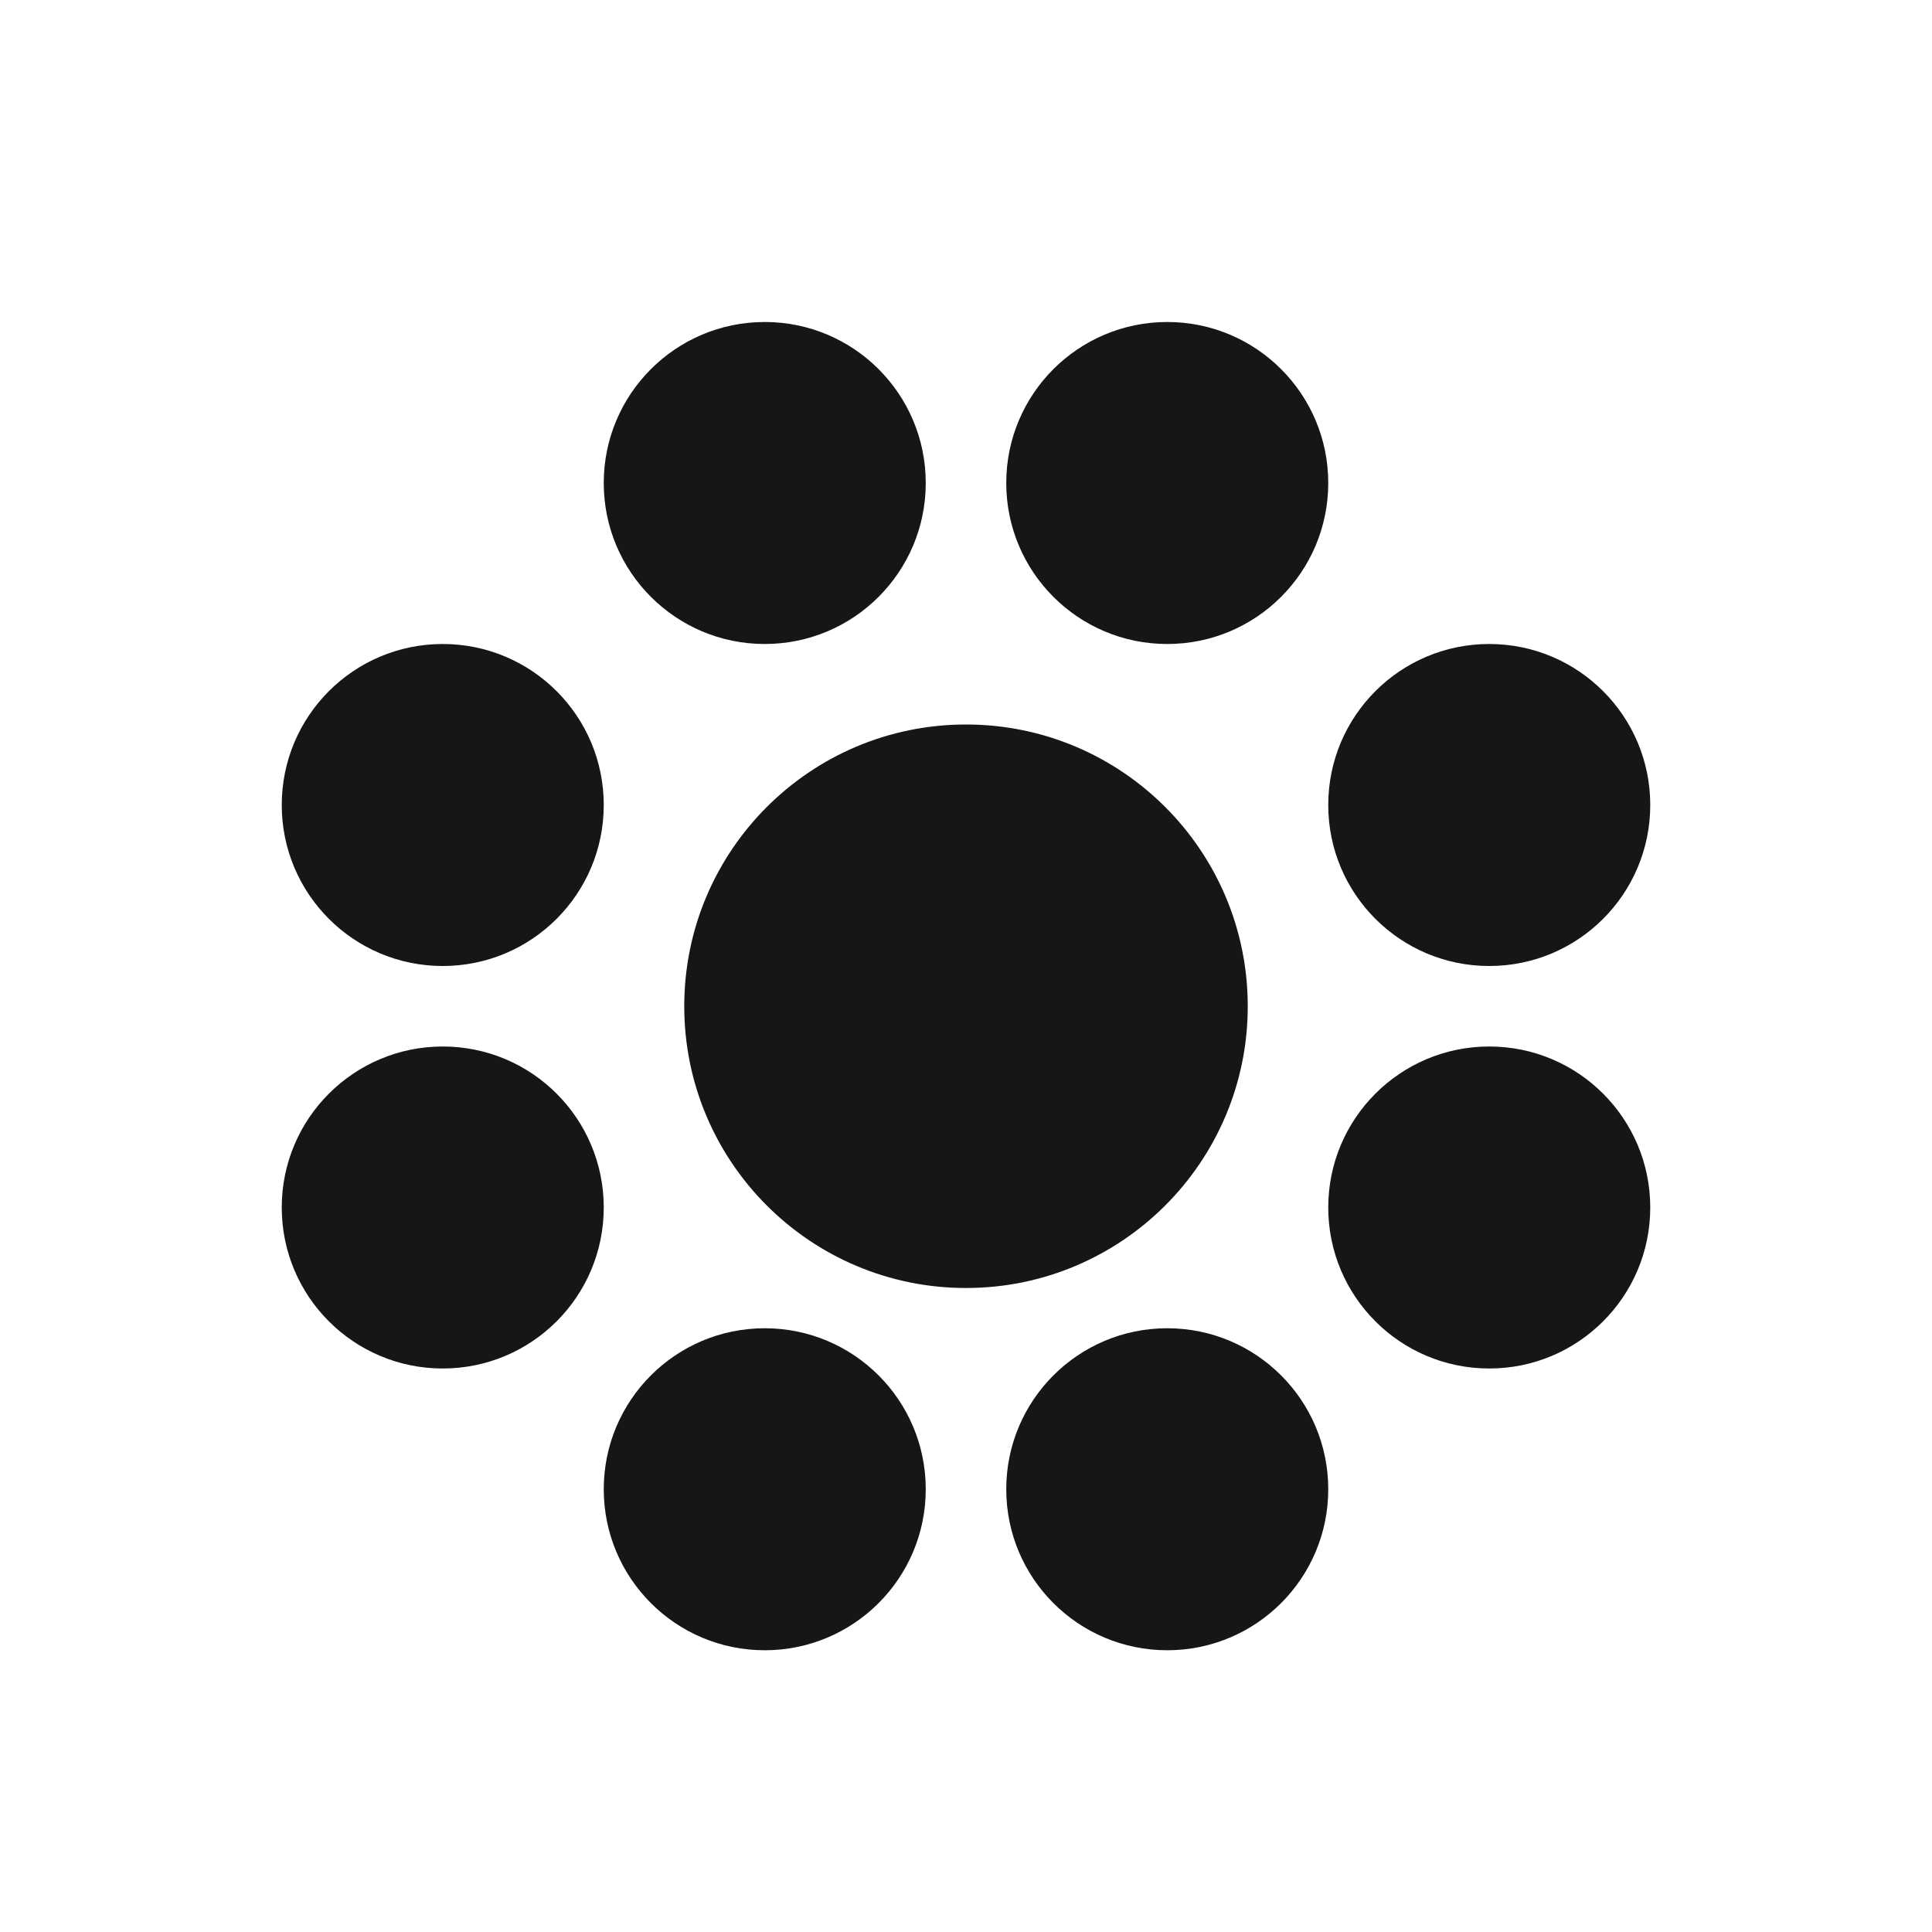
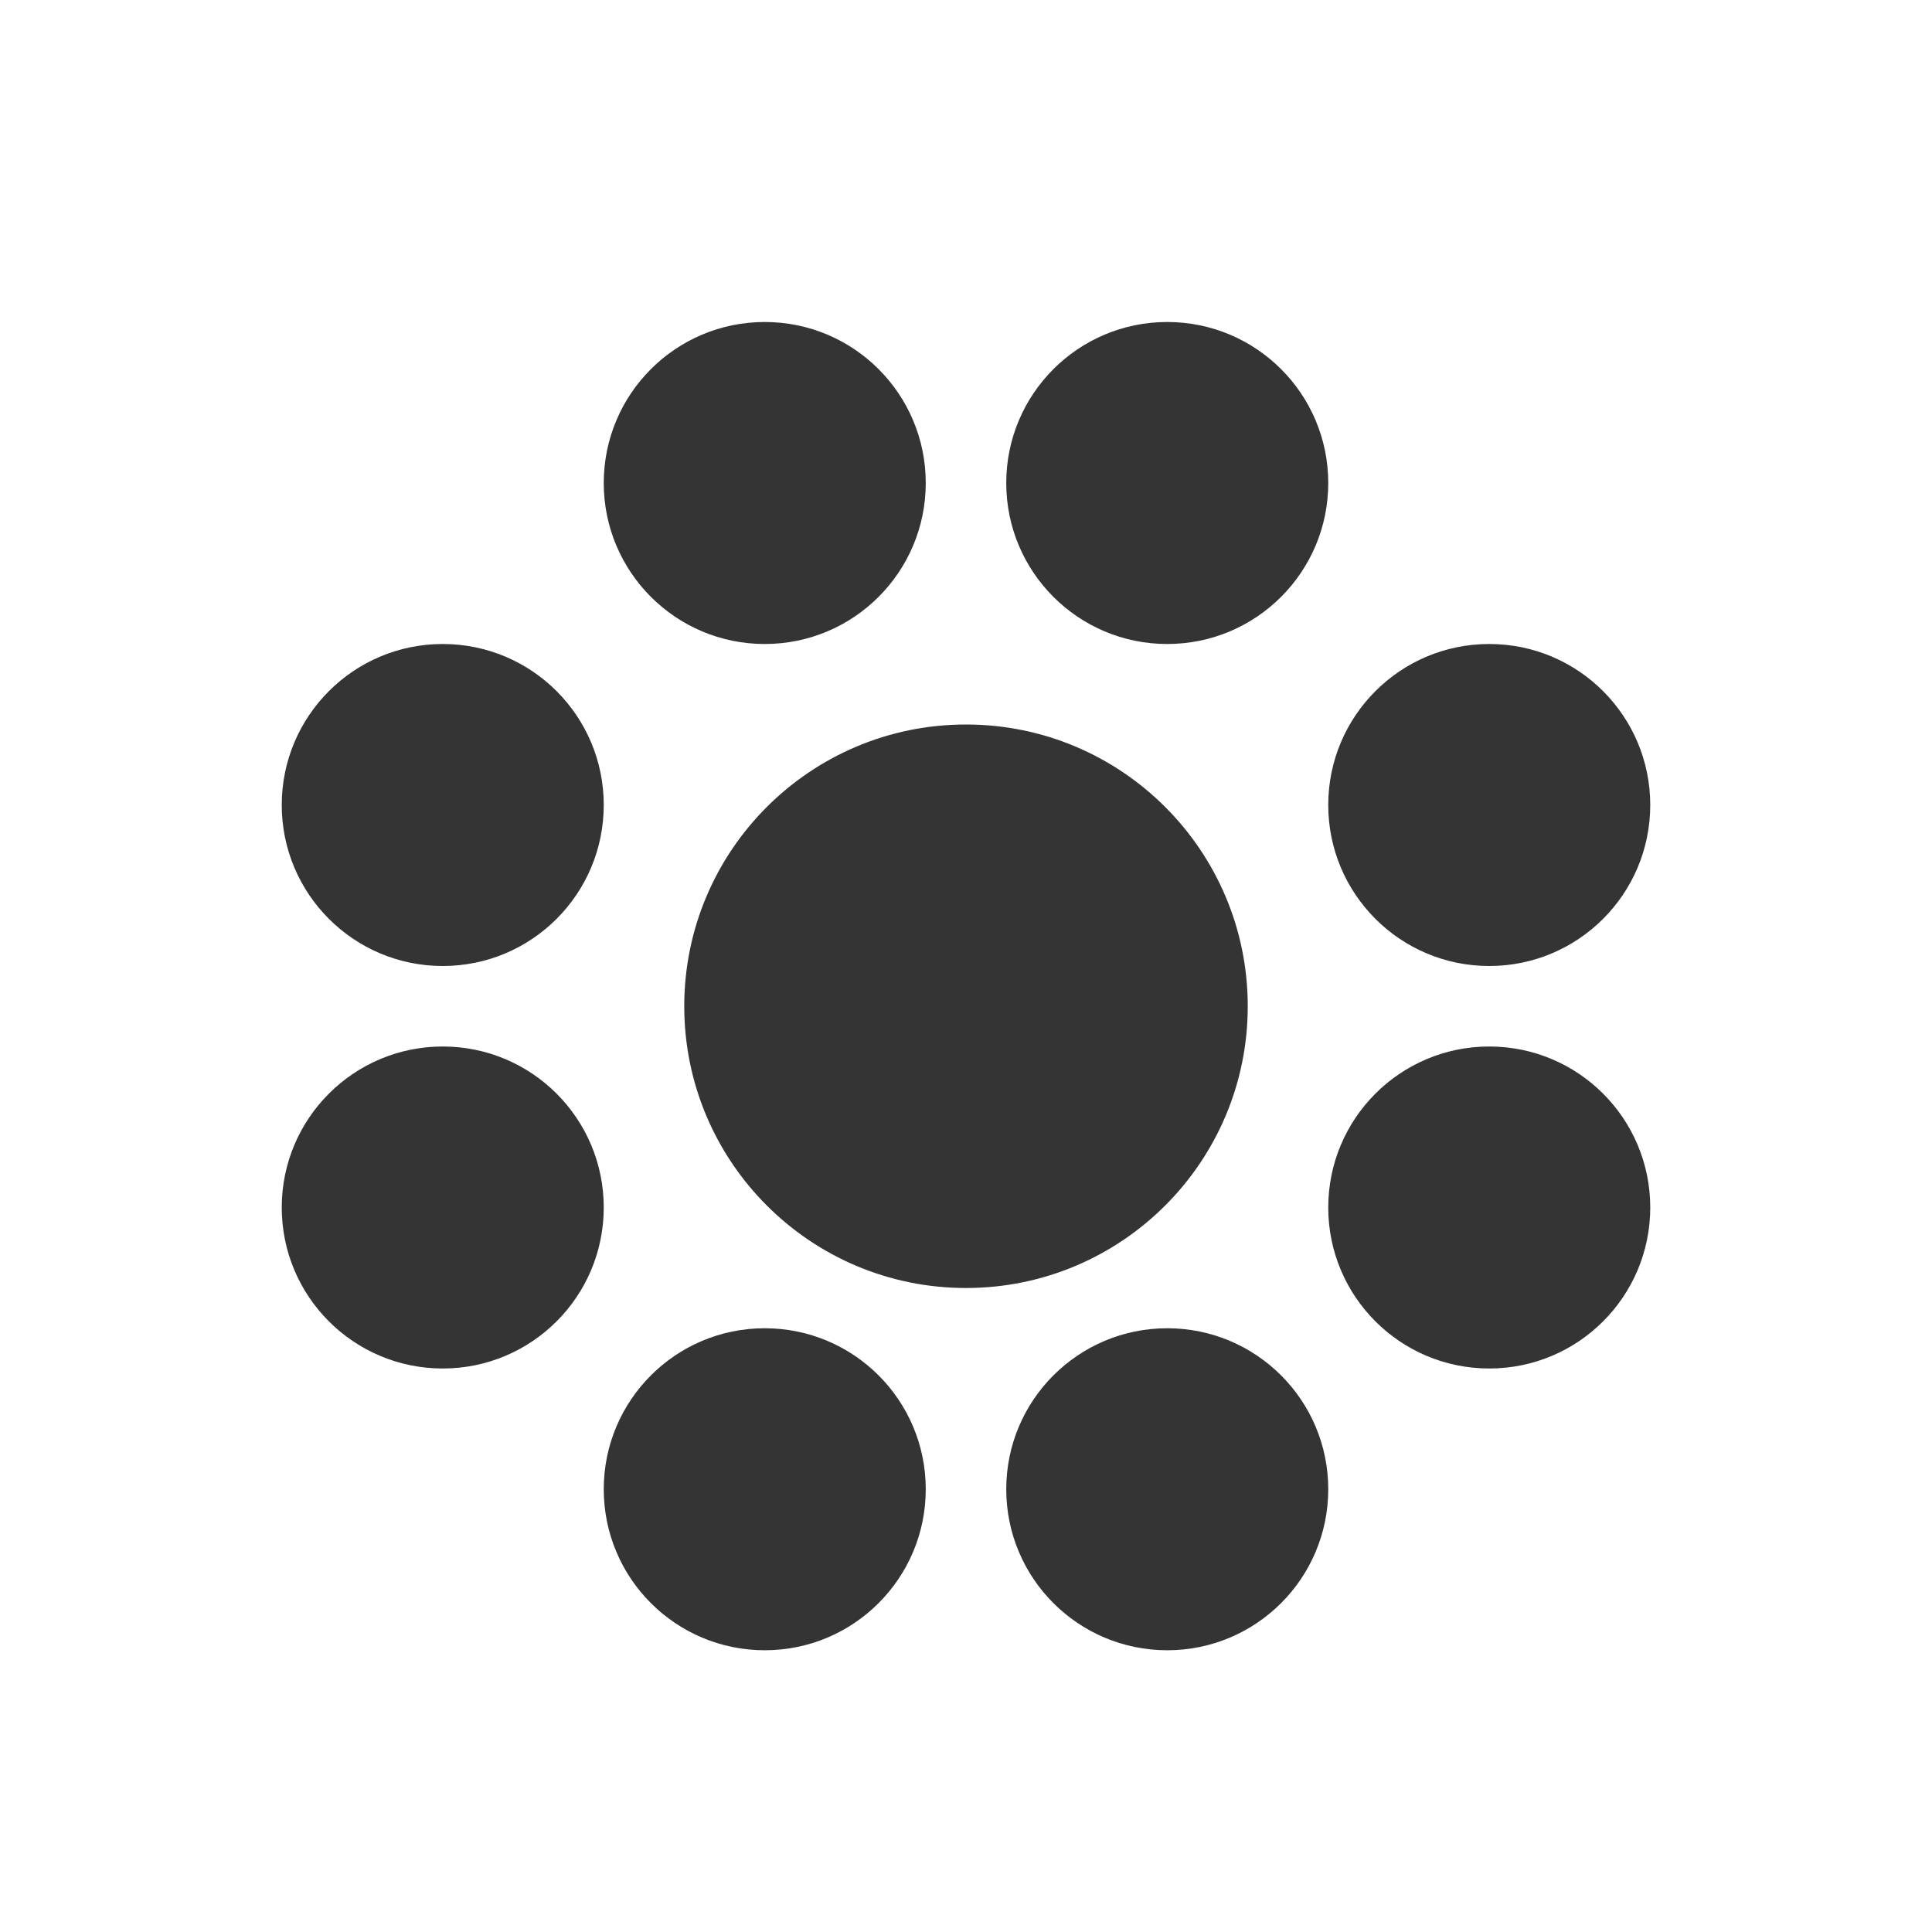
<svg xmlns="http://www.w3.org/2000/svg" width="24" height="24" viewBox="0 0 24 24" fill="none">
-   <path fill-rule="evenodd" clip-rule="evenodd" d="M9.5 8C8.395 8 7.5 7.105 7.5 6C7.5 4.895 8.395 4 9.5 4C10.605 4 11.5 4.895 11.5 6C11.5 7.105 10.605 8 9.5 8ZM14.5 8C15.605 8 16.5 7.105 16.5 6C16.5 4.895 15.605 4 14.5 4C13.395 4 12.5 4.895 12.5 6C12.5 7.105 13.395 8 14.5 8ZM12 16C13.933 16 15.5 14.433 15.5 12.5C15.5 10.567 13.933 9 12 9C10.067 9 8.5 10.567 8.5 12.5C8.5 14.433 10.067 16 12 16ZM16.5 18.5C16.5 19.605 15.605 20.5 14.5 20.5C13.395 20.5 12.5 19.605 12.5 18.5C12.5 17.395 13.395 16.5 14.5 16.5C15.605 16.5 16.5 17.395 16.5 18.5ZM18.5 12C19.605 12 20.5 11.105 20.5 10C20.5 8.895 19.605 8 18.5 8C17.395 8 16.5 8.895 16.5 10C16.5 11.105 17.395 12 18.5 12ZM20.5 15C20.5 16.105 19.605 17 18.5 17C17.395 17 16.5 16.105 16.5 15C16.5 13.895 17.395 13 18.5 13C19.605 13 20.5 13.895 20.5 15ZM7.5 18.5C7.5 19.605 8.395 20.5 9.5 20.5C10.605 20.5 11.5 19.605 11.5 18.5C11.5 17.395 10.605 16.5 9.5 16.5C8.395 16.5 7.5 17.395 7.5 18.5ZM5.5 12C4.395 12 3.5 11.105 3.5 10C3.5 8.895 4.395 8 5.5 8C6.605 8 7.5 8.895 7.5 10C7.5 11.105 6.605 12 5.5 12ZM3.5 15C3.5 16.105 4.395 17 5.5 17C6.605 17 7.5 16.105 7.5 15C7.5 13.895 6.605 13 5.5 13C4.395 13 3.5 13.895 3.5 15Z" fill="#161616" />
+   <path fill-rule="evenodd" clip-rule="evenodd" d="M9.5 8C8.395 8 7.5 7.105 7.5 6C7.5 4.895 8.395 4 9.5 4C10.605 4 11.5 4.895 11.5 6C11.5 7.105 10.605 8 9.5 8ZM14.5 8C15.605 8 16.5 7.105 16.5 6C16.5 4.895 15.605 4 14.5 4C13.395 4 12.5 4.895 12.5 6C12.5 7.105 13.395 8 14.5 8ZM12 16C13.933 16 15.5 14.433 15.5 12.5C15.5 10.567 13.933 9 12 9C10.067 9 8.5 10.567 8.5 12.5C8.5 14.433 10.067 16 12 16ZM16.5 18.5C16.5 19.605 15.605 20.5 14.5 20.5C13.395 20.5 12.5 19.605 12.5 18.5C12.5 17.395 13.395 16.5 14.5 16.5C15.605 16.5 16.5 17.395 16.5 18.5ZM18.5 12C19.605 12 20.5 11.105 20.5 10C20.5 8.895 19.605 8 18.5 8C17.395 8 16.5 8.895 16.5 10C16.5 11.105 17.395 12 18.5 12ZM20.5 15C20.5 16.105 19.605 17 18.5 17C17.395 17 16.5 16.105 16.5 15C16.5 13.895 17.395 13 18.5 13C19.605 13 20.5 13.895 20.5 15ZM7.5 18.5C7.5 19.605 8.395 20.5 9.5 20.5C10.605 20.5 11.5 19.605 11.5 18.5C11.5 17.395 10.605 16.5 9.5 16.5C8.395 16.5 7.5 17.395 7.5 18.5ZM5.5 12C4.395 12 3.5 11.105 3.5 10C3.5 8.895 4.395 8 5.5 8C6.605 8 7.5 8.895 7.5 10C7.5 11.105 6.605 12 5.5 12ZM3.5 15C3.5 16.105 4.395 17 5.5 17C6.605 17 7.5 16.105 7.5 15C7.5 13.895 6.605 13 5.5 13C4.395 13 3.5 13.895 3.5 15Z" fill="#343434" />
</svg>
